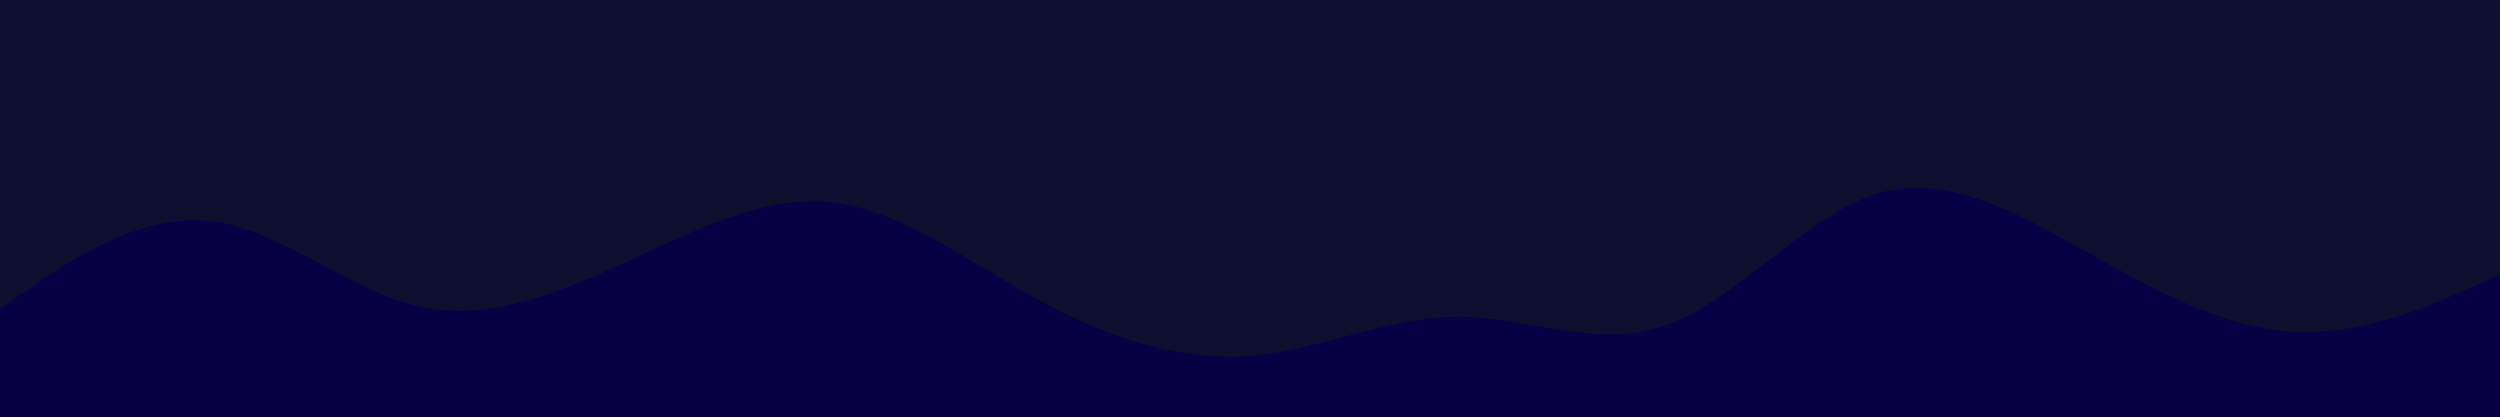
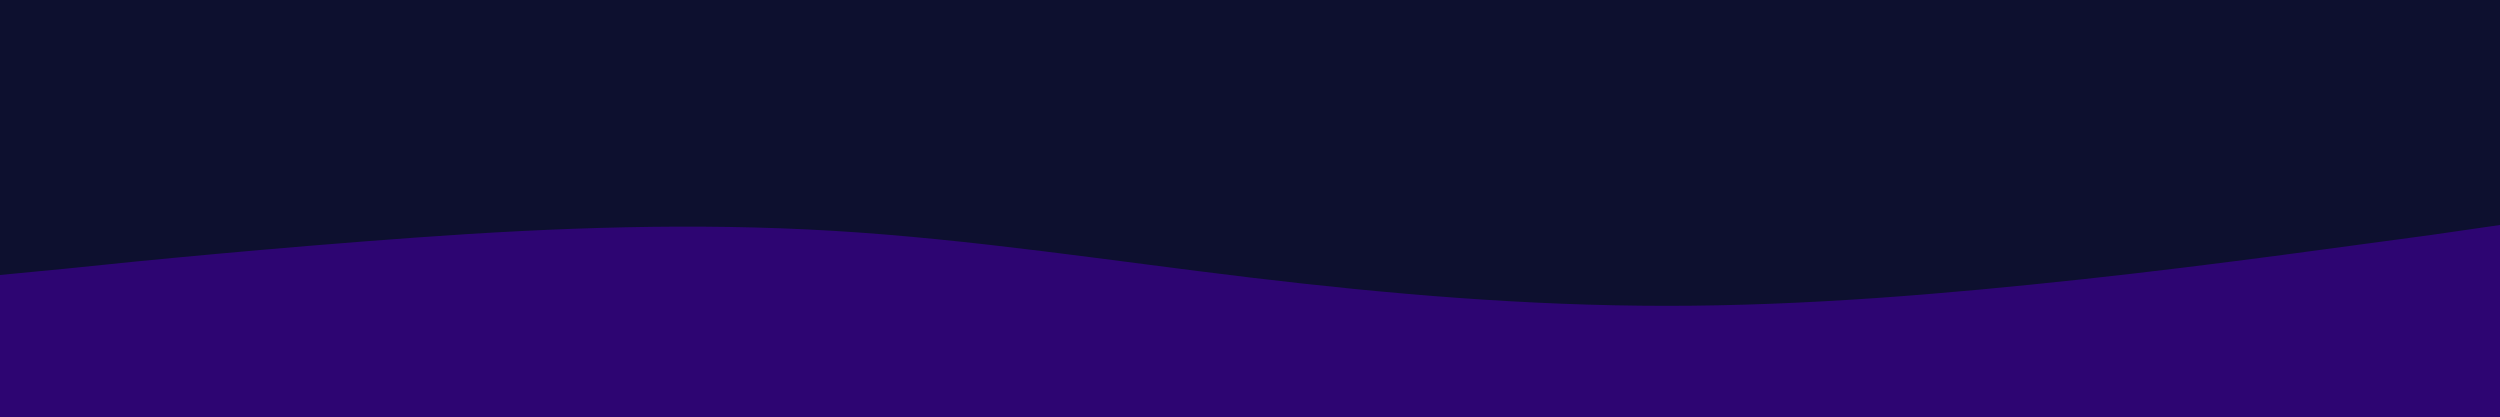
<svg xmlns="http://www.w3.org/2000/svg" id="visual" viewBox="0 0 300 50" width="300" height="50" version="1.1">
  <rect x="0" y="0" width="300" height="50" fill="#0d102f" />
-   <path d="M0 37L4.2 34.2C8.3 31.3 16.7 25.7 25 26.5C33.3 27.3 41.7 34.7 50 36.7C58.3 38.7 66.7 35.3 75 31.5C83.3 27.7 91.7 23.3 100 24.3C108.3 25.3 116.7 31.7 125 36.2C133.3 40.7 141.7 43.3 150 42.7C158.3 42 166.7 38 175 38C183.3 38 191.7 42 200 39C208.3 36 216.7 26 225 23.3C233.3 20.7 241.7 25.3 250 30C258.3 34.7 266.7 39.3 275 39.8C283.3 40.3 291.7 36.7 295.8 34.8L300 33L300 51L295.8 51C291.7 51 283.3 51 275 51C266.7 51 258.3 51 250 51C241.7 51 233.3 51 225 51C216.7 51 208.3 51 200 51C191.7 51 183.3 51 175 51C166.7 51 158.3 51 150 51C141.7 51 133.3 51 125 51C116.7 51 108.3 51 100 51C91.7 51 83.3 51 75 51C66.7 51 58.3 51 50 51C41.7 51 33.3 51 25 51C16.7 51 8.3 51 4.2 51L0 51Z" fill="#070044" stroke-linecap="round" stroke-linejoin="miter" />
+   <path d="M0 33L8.3 32.2C16.7 31.3 33.3 29.7 50 28.5C66.7 27.3 83.3 26.7 100 27.7C116.7 28.7 133.3 31.3 150 33.3C166.7 35.3 183.3 36.7 200 36.7C216.7 36.7 233.3 35.3 250 33.5C266.7 31.7 283.3 29.3 291.7 28.2L300 27L300 51L291.7 51C283.3 51 266.7 51 250 51C233.3 51 216.7 51 200 51C183.3 51 166.7 51 150 51C133.3 51 116.7 51 100 51C83.3 51 66.7 51 50 51C33.3 51 16.7 51 8.3 51L0 51Z" fill="#2d0572" stroke-linecap="round" stroke-linejoin="miter" />
</svg>
